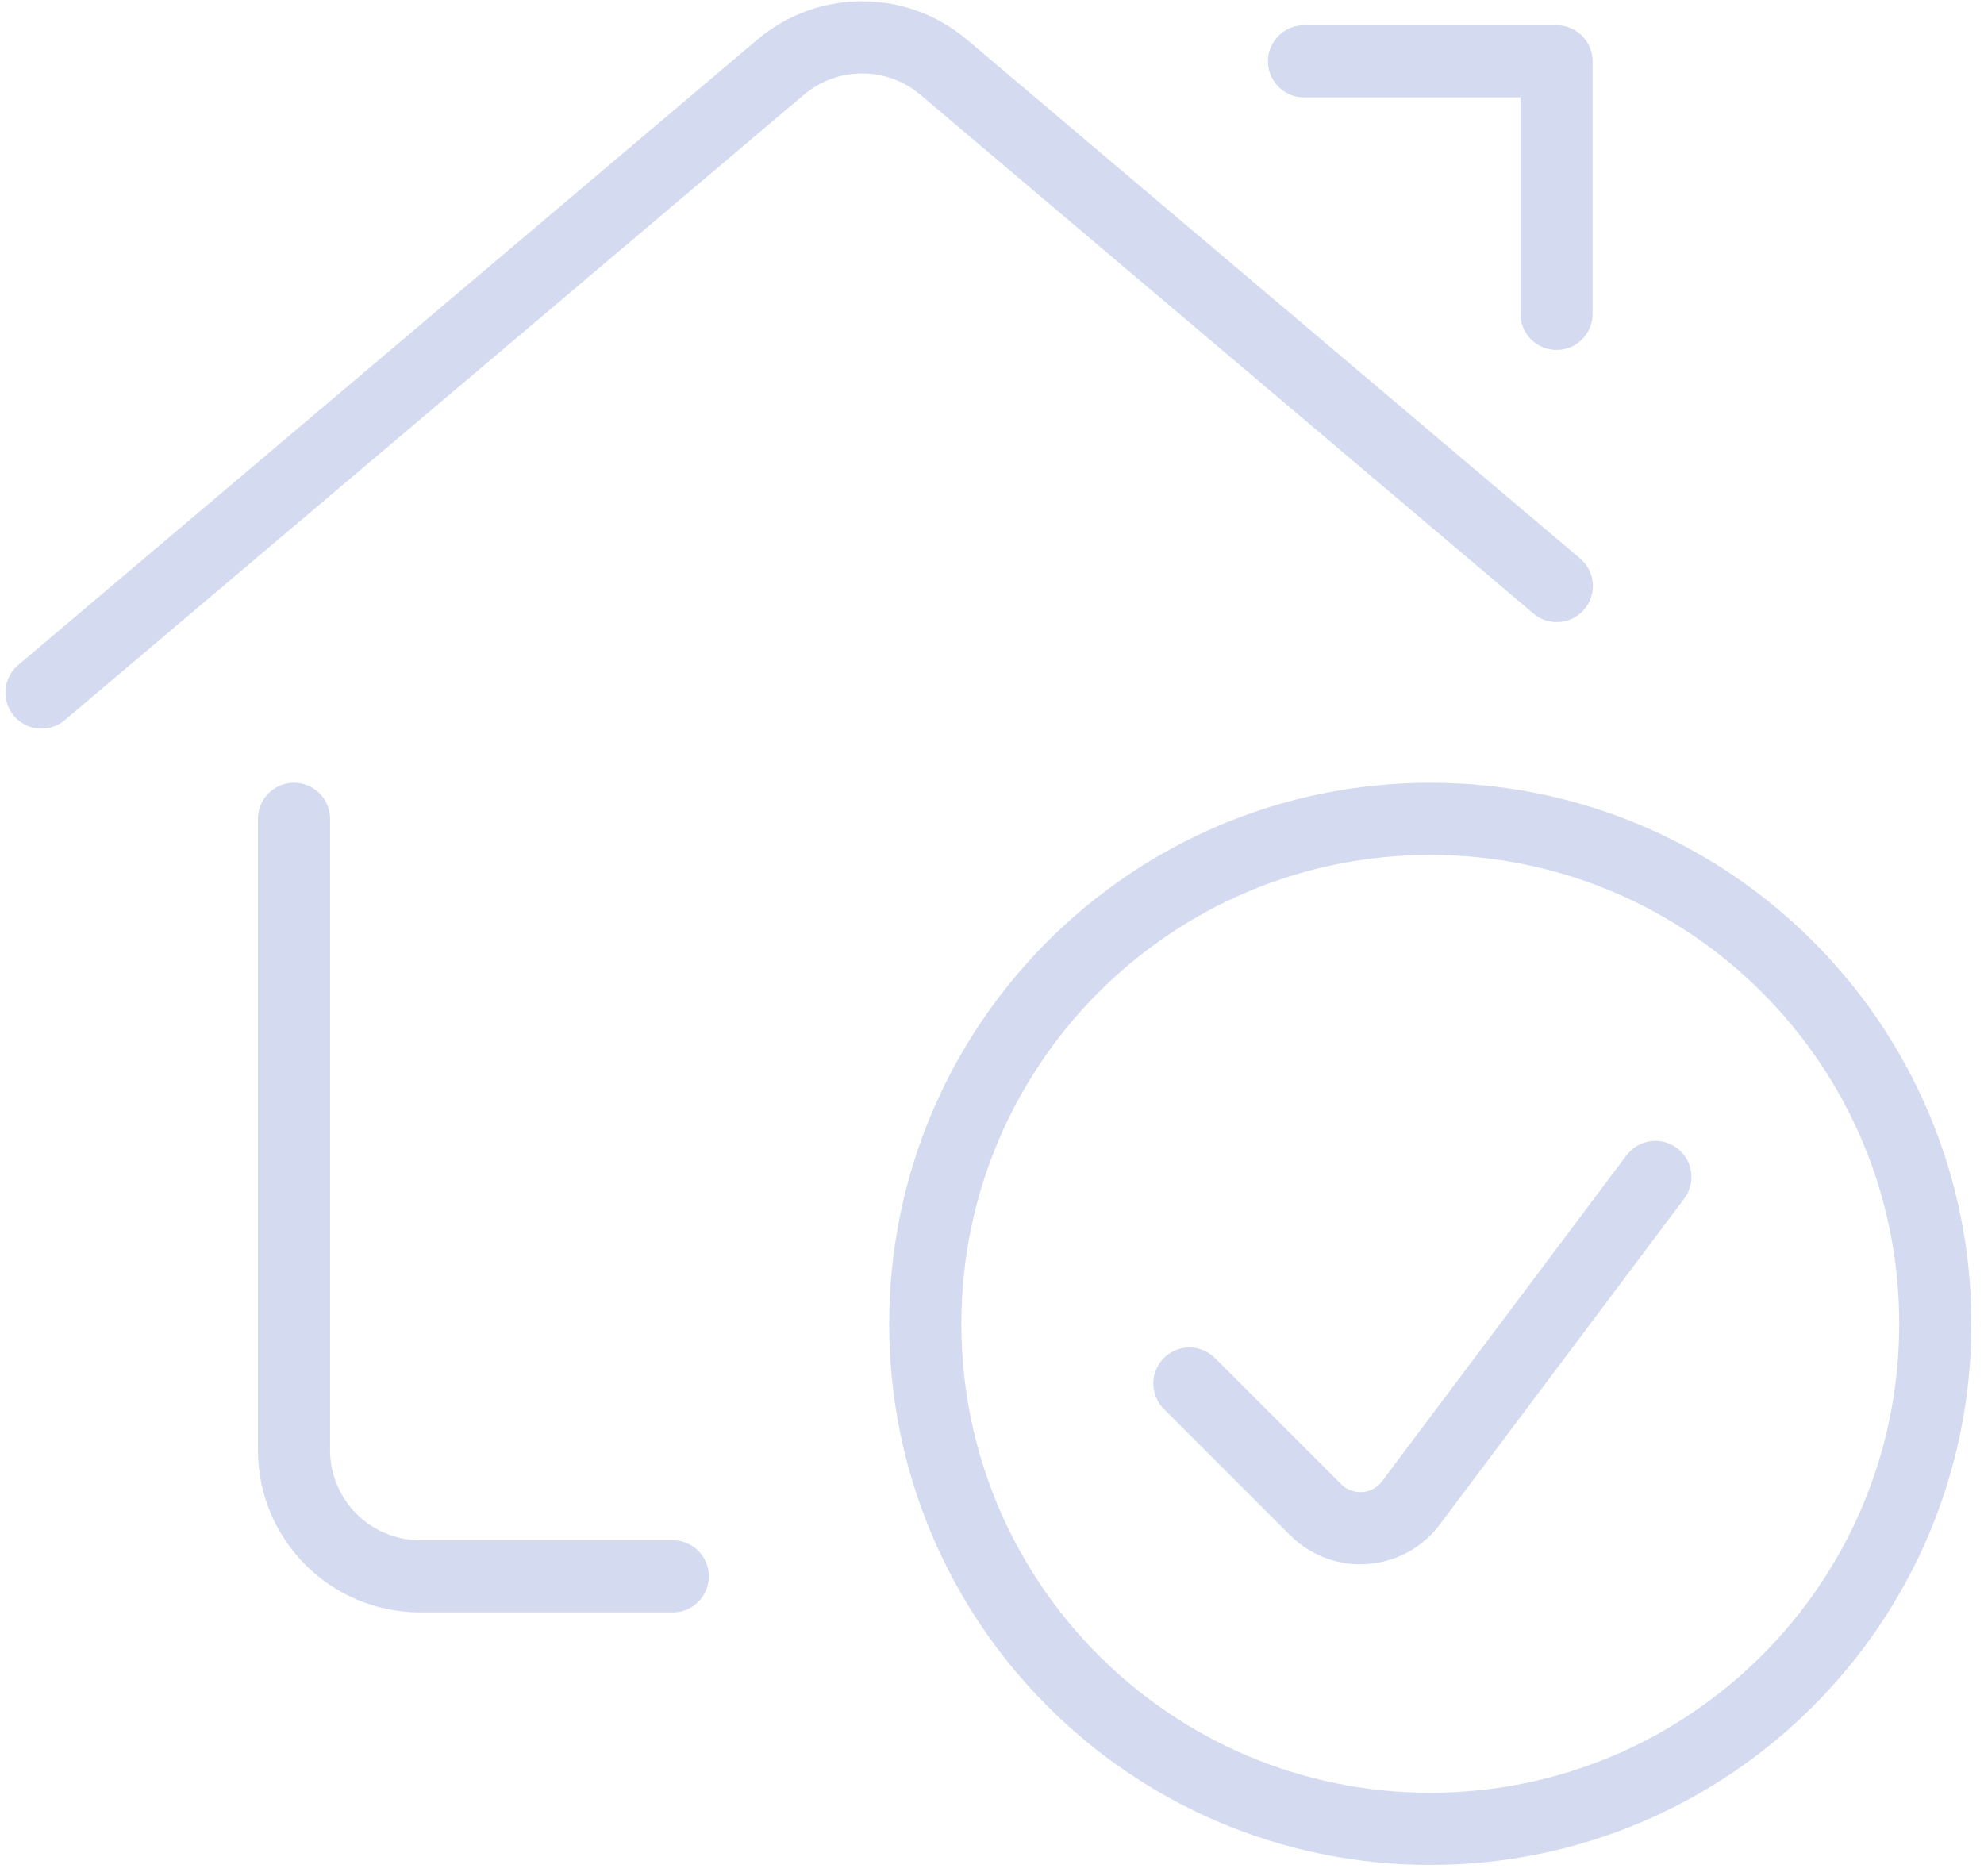
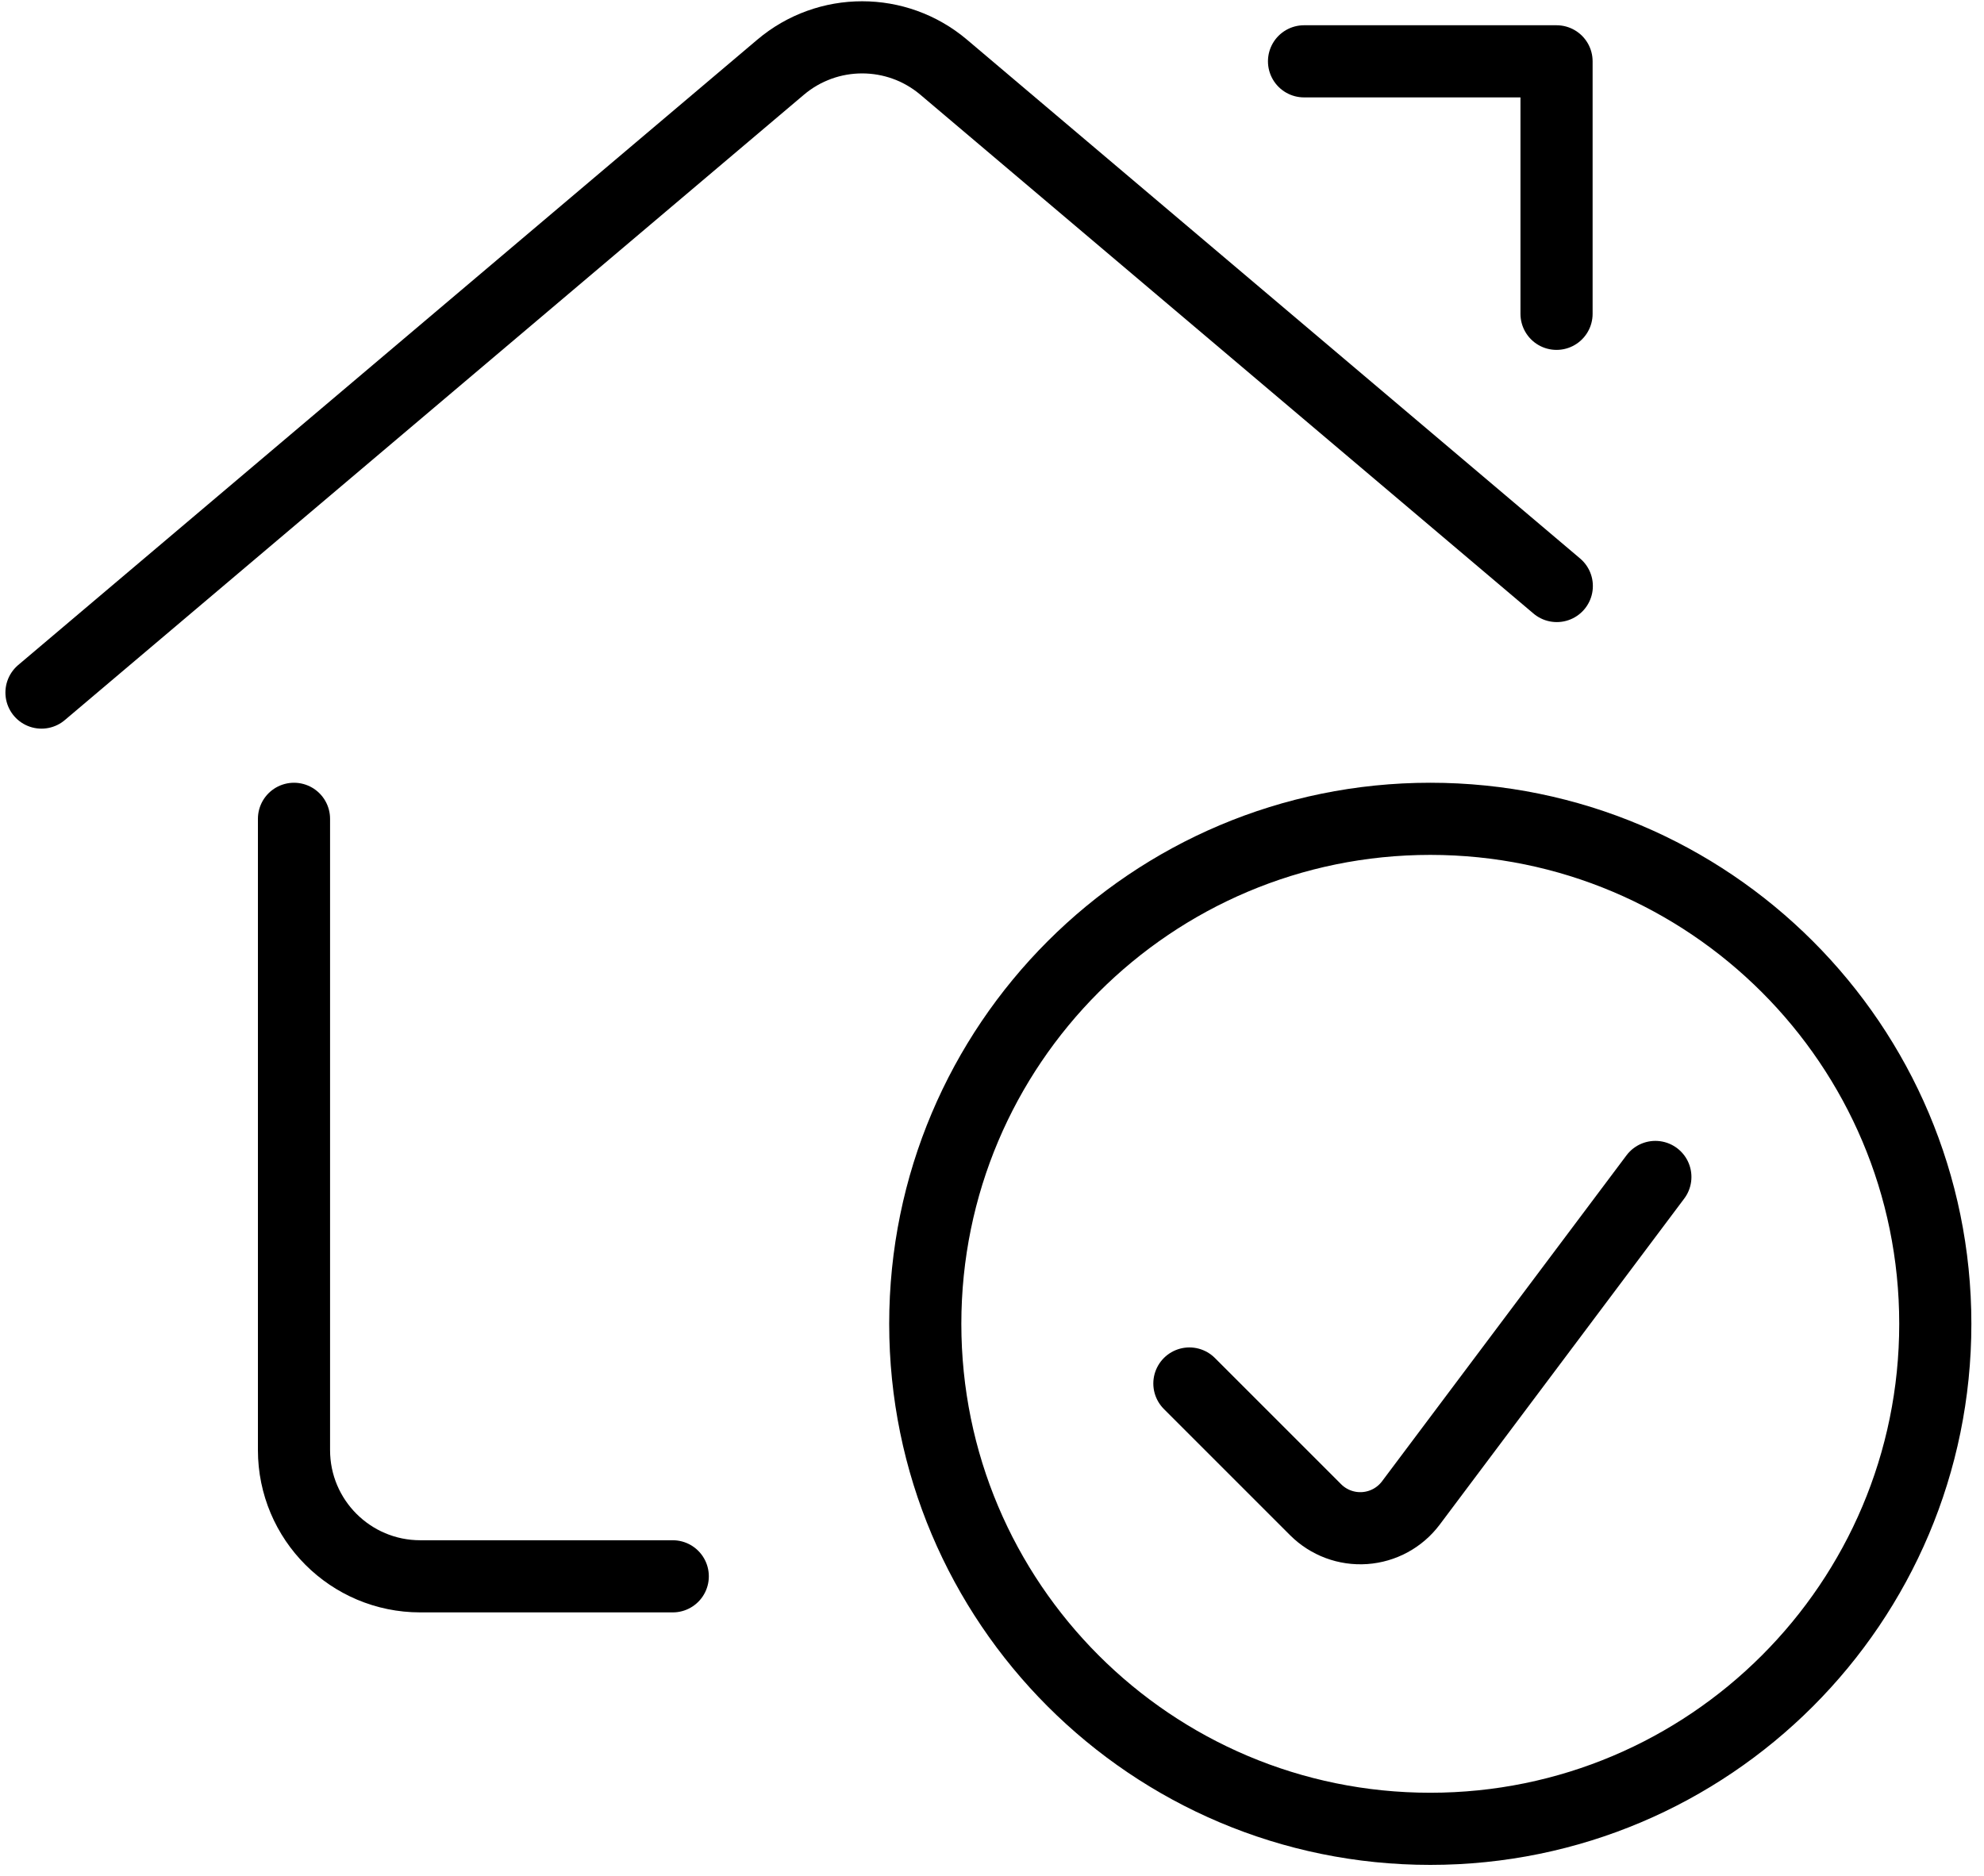
<svg xmlns="http://www.w3.org/2000/svg" width="110px" height="104px" viewBox="0 0 110 104" version="1.1">
  <g id="homepage" stroke="none" stroke-width="1" fill="none" fill-rule="evenodd" stroke-linecap="round" stroke-linejoin="round">
-     <g id="3" transform="translate(-925, -366)" stroke="#D4DAF0" stroke-width="4">
+     <g id="3" transform="translate(-925, -366)" stroke="currentColor" stroke-width="4">
      <g id="Eigenaar" transform="translate(890, 345)">
        <g id="Icon-eigenaar" transform="translate(37, 23)">
          <path d="M35.3,85.4 L21.3,85.4 C17.434,85.4 14.3,82.266 14.3,78.4 L14.3,43.4" id="Path" />
          <path d="M0.3,36.4 L41.278,1.727 C43.888,-0.482 47.712,-0.482 50.322,1.727 L84.314,30.492" id="Path" />
          <polyline id="Path" points="70.3 1.4 84.3 1.4 84.3 15.4" />
          <path d="M49.3,71.4 C49.3,86.864 61.836,99.4 77.3,99.4 C92.764,99.4 105.3,86.864 105.3,71.4 C105.3,55.936 92.764,43.4 77.3,43.4 C61.836,43.4 49.3,55.936 49.3,71.4 Z" id="Path" />
          <path d="M89.779,63.257 L76.222,81.335 C75.612,82.147 74.68,82.653 73.668,82.725 C72.656,82.797 71.662,82.426 70.944,81.709 L63.944,74.709" id="Path" />
        </g>
      </g>
    </g>
  </g>
</svg>
